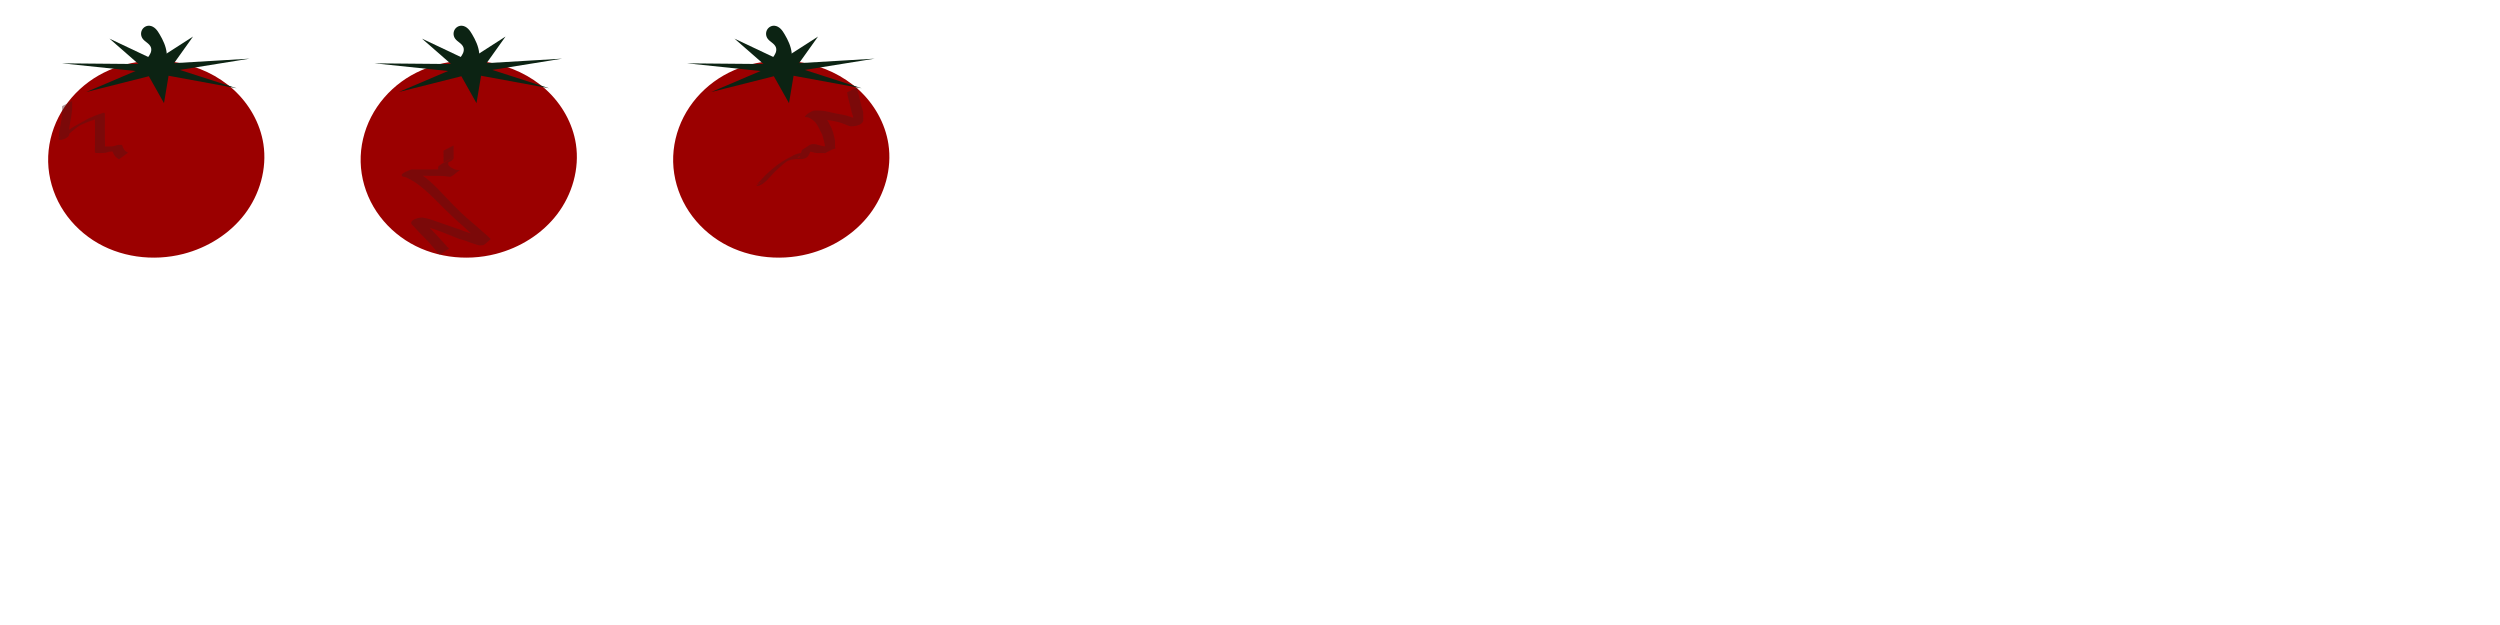
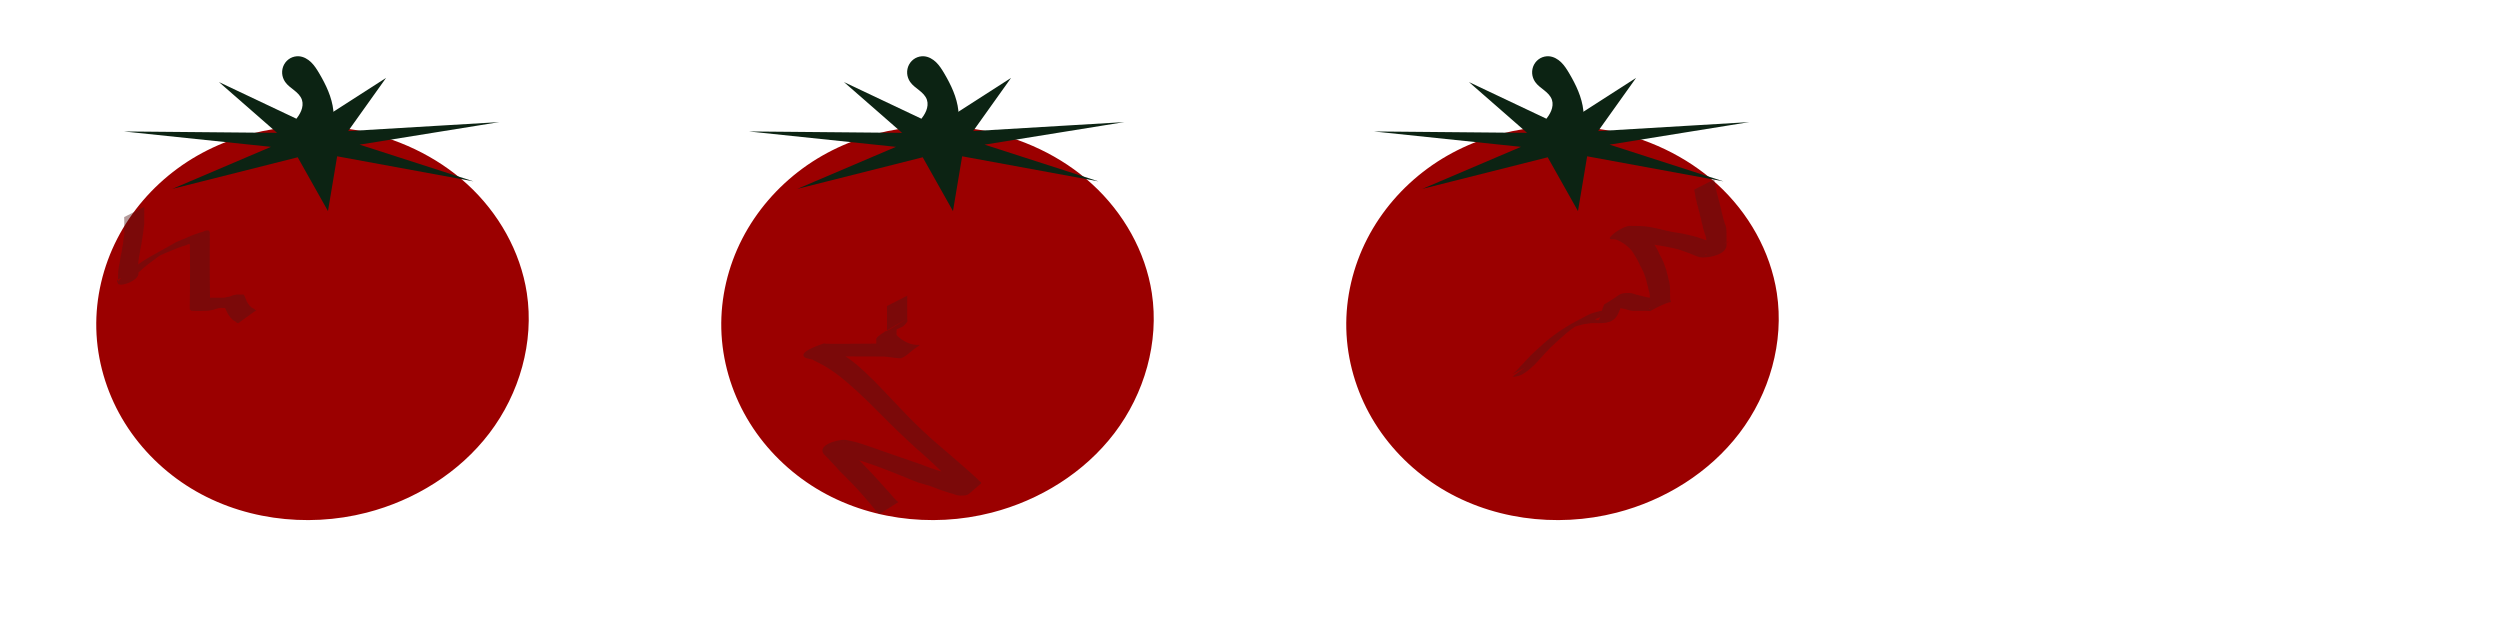
<svg xmlns="http://www.w3.org/2000/svg" xmlns:xlink="http://www.w3.org/1999/xlink" width="512px" height="128px" viewBox="0 0 512 128" version="1.1" id="SVGRoot">
  <defs id="defs112">
    </defs>
  <g id="layer1">
-     <path style="fill:#9b0000;fill-opacity:1;fill-rule:evenodd;stroke:none;stroke-width:1px;stroke-linecap:butt;stroke-linejoin:miter;stroke-opacity:1" d="m 36.362,12.815 c 4.242,0.776 8.311,2.655 11.493,5.566 3.182,2.911 5.441,6.871 6.092,11.134 0.768,5.028 -0.751,10.303 -3.832,14.349 -3.082,4.046 -7.645,6.872 -12.571,8.139 -6.207,1.597 -13.099,0.696 -18.473,-2.796 -2.687,-1.746 -4.978,-4.111 -6.59,-6.88 -1.613,-2.77 -2.54,-5.942 -2.619,-9.146 -0.078,-3.188 0.684,-6.386 2.142,-9.222 1.458,-2.836 3.604,-5.308 6.174,-7.195 5.14,-3.775 11.911,-5.096 18.184,-3.949 z" id="path2604" />
-     <path style="fill:#0c2313;fill-opacity:1;fill-rule:evenodd;stroke:none;stroke-width:1px;stroke-linecap:butt;stroke-linejoin:miter;stroke-opacity:1" d="M 32.684,7.013 C 32.446,6.61 32.194,6.21 31.858,5.884 31.522,5.559 31.092,5.31 30.625,5.273 c -0.31,-0.025 -0.627,0.045 -0.898,0.197 -0.272,0.152 -0.497,0.384 -0.643,0.659 -0.146,0.275 -0.212,0.591 -0.191,0.901 0.021,0.31 0.129,0.614 0.307,0.869 0.243,0.349 0.601,0.596 0.933,0.862 0.166,0.133 0.328,0.272 0.467,0.433 0.139,0.161 0.256,0.344 0.321,0.546 0.116,0.358 0.064,0.755 -0.076,1.105 -0.14,0.35 -0.361,0.66 -0.589,0.96 -0.228,0.3 -0.466,0.594 -0.646,0.925 -0.18,0.331 -0.301,0.705 -0.273,1.08 0.028,0.375 0.207,0.732 0.476,0.994 0.27,0.262 0.626,0.428 0.997,0.487 0.371,0.059 0.755,0.013 1.109,-0.113 0.354,-0.126 0.677,-0.33 0.957,-0.581 0.512,-0.458 0.879,-1.068 1.083,-1.723 0.205,-0.656 0.251,-1.355 0.178,-2.038 C 33.992,9.469 33.383,8.196 32.684,7.013 Z" id="path3151" />
-     <path style="opacity:1;vector-effect:none;fill:#0c2313;fill-opacity:1;stroke:none;stroke-width:1.316px;stroke-linecap:butt;stroke-linejoin:miter;stroke-miterlimit:4;stroke-dasharray:none;stroke-dashoffset:0;stroke-opacity:1;paint-order:normal" id="path101" d="M 36.456,30.562 25.461,24.916 24.722,37.254 22.281,25.137 12.173,32.251 20.125,22.788 8.261,19.322 20.617,19.638 15.93,8.201 23.386,18.059 29.406,7.264 26.348,19.24 38.541,17.215 27.271,22.291 Z" transform="matrix(1.26998,0,0,0.4548099,2.188677,4.181171)" />
-     <use x="0" y="0" xlink:href="#path2604" id="use908" width="100%" height="100%" transform="translate(64)" />
-     <use x="0" y="0" xlink:href="#path3151" id="use910" width="100%" height="100%" transform="translate(64)" />
-     <use x="0" y="0" xlink:href="#path101" id="use912" width="100%" height="100%" transform="translate(64)" />
-     <use x="0" y="0" xlink:href="#use908" id="use914" width="100%" height="100%" transform="translate(64)" />
-     <use x="0" y="0" xlink:href="#use910" id="use916" width="100%" height="100%" transform="translate(64)" />
-     <use x="0" y="0" xlink:href="#use912" id="use918" width="100%" height="100%" transform="translate(64)" />
-     <path style="opacity:0.43;vector-effect:none;fill:#501616;fill-opacity:1;stroke:none;stroke-width:1px;stroke-linecap:butt;stroke-linejoin:miter;stroke-miterlimit:4;stroke-dasharray:none;stroke-dashoffset:0;stroke-opacity:1;paint-order:normal" id="path922" d="m 14.782,20.684 c -0.018,0.294 -0.01,0.589 -0.009,0.883 -1.87e-4,0.299 -8.67e-4,0.598 -0.001,0.898 -0.027,0.331 -0.096,0.657 -0.128,0.988 -0.056,0.35 -0.106,0.702 -0.167,1.051 -0.083,0.311 -0.117,0.63 -0.167,0.947 -0.058,0.268 -0.112,0.537 -0.137,0.811 -0.018,0.186 -0.019,0.374 -0.017,0.561 3.38e-4,0.128 1.64e-4,0.255 0.004,0.383 0.005,0.062 0.002,0.125 0.003,0.187 0.297,0.908 -2.642,1.825 -2.01,0.845 0.27,-0.319 0.603,-0.58 0.925,-0.845 0.303,-0.249 0.633,-0.46 0.937,-0.707 0.898,-0.695 1.953,-1.21 2.923,-1.768 0.064,-0.034 0.128,-0.066 0.191,-0.101 0.425,-0.255 -0.05,0.025 0.375,-0.211 0.06,-0.033 0.238,-0.139 0.178,-0.105 -0.592,0.34 -2.369,1.359 -1.776,1.02 0.713,-0.408 1.425,-0.818 2.138,-1.227 0.361,-0.142 0.713,-0.304 1.073,-0.448 0.263,-0.136 0.543,-0.235 0.821,-0.336 0.229,-0.063 0.435,-0.179 0.671,-0.22 0.158,-0.036 0.286,-0.129 0.445,-0.169 0.087,-0.036 0.17,-0.021 0.26,-0.019 0.208,0.016 0.169,0.41 0.169,0.551 -0.002,0.441 -0.002,0.883 -0.005,1.324 -0.004,0.51 -0.003,1.02 -0.004,1.53 0.002,0.478 7.98e-4,0.956 0.005,1.433 0.006,0.322 0.01,0.644 0.011,0.967 0.002,0.209 0.008,0.419 0.007,0.628 0.002,0.143 0.002,0.287 0.004,0.43 0.027,0.242 -0.056,0.097 -0.004,0.023 0.241,0.004 0.481,0.002 0.722,0.002 0.253,-0.002 0.505,-0.002 0.758,-0.002 0.232,-0.084 0.491,-0.076 0.716,-0.176 0.162,-0.088 0.342,-0.115 0.522,-0.143 0.12,-0.006 0.239,-0.004 0.359,-0.004 0.062,-0.001 0.124,0.001 0.186,6.91e-4 0.052,-0.002 0.103,1.78e-4 0.155,-1.65e-4 0.112,0.027 0.187,0.291 0.224,0.396 0.079,0.195 0.154,0.395 0.284,0.562 0.09,0.144 0.207,0.269 0.339,0.374 0.134,0.093 0.176,0.057 0.302,0.184 0.053,0.078 0.064,0.059 0.146,0.062 0.03,7.47e-4 0.052,-0.012 0.081,-0.013 0,0 -1.891,1.368 -1.891,1.368 v 0 c -0.041,-0.004 -0.079,-0.014 -0.115,-0.032 -0.081,-0.036 -0.147,-0.087 -0.201,-0.158 -0.092,-0.065 -0.221,-0.088 -0.294,-0.188 -0.133,-0.128 -0.262,-0.259 -0.356,-0.419 -0.137,-0.192 -0.226,-0.405 -0.322,-0.619 -0.027,-0.076 -0.066,-0.133 -0.1,-0.205 -0.01,-0.022 0.038,0.036 0.039,0.06 2.86e-4,0.009 -0.017,-3.01e-4 -0.025,-4.52e-4 -0.052,-3.97e-4 -0.104,0.002 -0.155,-8.88e-4 -0.06,-9.8e-4 -0.121,-1.45e-4 -0.181,-0.002 -0.111,7.11e-4 -0.223,0.007 -0.331,0.033 -0.17,0.036 -0.328,0.106 -0.494,0.155 -0.249,0.046 -0.497,0.112 -0.752,0.118 -0.253,0.002 -0.505,0.003 -0.758,0.002 -0.253,9.81e-4 -0.506,0.006 -0.758,-0.017 -0.144,-0.078 -0.189,-0.154 -0.168,-0.307 0.002,-0.145 0.002,-0.289 0.004,-0.434 -4.6e-4,-0.212 0.005,-0.424 0.007,-0.636 7.4e-5,-0.326 0.005,-0.652 0.011,-0.977 0.004,-0.48 0.002,-0.959 0.005,-1.439 -6.35e-4,-0.509 0.001,-1.019 -0.001,-1.528 -0.002,-0.436 0.002,-0.872 -0.013,-1.308 -0.002,-0.027 -0.067,-0.458 0.037,-0.222 0.006,0.014 -0.06,-0.016 -0.047,0.003 -0.075,0.008 -0.141,0.043 -0.214,0.065 -0.146,0.061 -0.286,0.133 -0.447,0.151 -0.217,0.075 -0.428,0.164 -0.647,0.233 -0.274,0.104 -0.544,0.217 -0.811,0.337 -0.352,0.143 -0.703,0.291 -1.045,0.457 4.059,-2.363 0.182,-0.069 -1.107,0.624 3.386,-1.974 1.696,-1.039 0.981,-0.512 -0.317,0.239 -0.629,0.481 -0.951,0.713 -0.323,0.238 -0.625,0.509 -0.917,0.783 -0.213,0.212 0.034,-0.001 -0.137,0.079 -0.703,0.328 -2.617,0.556 -2.055,1.091 0.011,0.011 -0.013,-0.066 0.002,-0.047 8.44e-4,-0.063 -0.003,-0.126 0.002,-0.189 0.003,-0.129 0.002,-0.258 0.002,-0.387 0.004,-0.195 0.007,-0.391 0.018,-0.586 0.029,-0.282 0.069,-0.561 0.139,-0.837 0.073,-0.313 0.069,-0.642 0.168,-0.951 0.084,-0.337 0.098,-0.69 0.184,-1.028 0.022,-0.326 0.06,-0.648 0.128,-0.968 -3.41e-4,-0.299 -10e-4,-0.598 -0.001,-0.896 4.44e-4,-0.291 0.009,-0.583 -0.009,-0.873 0,0 2.068,-1.054 2.068,-1.054 z" />
-     <path style="opacity:0.43;vector-effect:none;fill:#501616;fill-opacity:1;stroke:none;stroke-width:1px;stroke-linecap:butt;stroke-linejoin:miter;stroke-miterlimit:4;stroke-dasharray:none;stroke-dashoffset:0;stroke-opacity:1;paint-order:normal" id="path924" d="m 90.031,52.164 c -0.287,-0.282 -0.534,-0.598 -0.789,-0.908 -0.453,-0.534 -0.905,-1.067 -1.373,-1.587 -0.479,-0.525 -0.979,-1.031 -1.483,-1.532 -0.397,-0.349 -0.711,-0.777 -1.086,-1.147 -0.218,-0.228 -0.428,-0.462 -0.647,-0.689 -0.097,-0.1 -0.193,-0.2 -0.297,-0.294 -0.676,-0.882 1.245,-1.484 2.169,-1.462 1.299,0.196 2.527,0.704 3.765,1.127 1.336,0.452 2.663,0.935 4.001,1.382 0.549,0.213 1.097,0.423 1.658,0.602 0.397,0.102 0.791,0.212 1.184,0.33 0.361,0.137 0.714,0.296 1.077,0.425 0.327,0.073 0.637,0.203 0.963,0.28 0.199,0.009 0.365,0.119 0.555,0.166 0.119,0.033 0.241,0.035 0.363,0.034 0.073,0.003 0.147,-0.008 0.22,-0.006 0.011,1.7e-5 0.044,-0.006 0.034,5e-5 -2.531,1.478 -1.464,1.629 -2.393,0.514 -0.55,-0.66 -0.941,-1.016 -1.57,-1.644 -0.369,-0.348 -0.733,-0.701 -1.107,-1.044 -2.785,-2.552 0.337,0.378 -2.442,-2.208 -1.074,-1 -2.112,-2.033 -3.146,-3.074 -1.27,-1.274 -2.571,-2.529 -4.005,-3.619 -0.73,-0.547 -1.517,-1.008 -2.342,-1.394 -0.244,-0.174 -0.651,-0.155 -0.899,-0.282 -0.881,-0.592 1.814,-1.408 1.881,-1.445 0.066,-0.037 0.151,0.011 0.226,0.014 0.125,0.004 0.25,0.005 0.375,0.008 1.036,0.012 2.072,0.003 3.108,-0.006 0.694,-0.008 1.388,-0.012 2.082,-0.013 0.605,-8.61e-4 1.21,0.002 1.815,-9.51e-4 0.465,-0.01 0.925,0.067 1.387,0.113 0.191,0.019 0.383,0.027 0.576,0.026 0.093,-0.001 0.186,-0.002 0.279,-0.006 -1.679,1.215 -1.598,1.715 -3.013,1.088 -0.359,-0.155 -0.717,-0.349 -1.011,-0.61 -0.148,-0.103 -0.271,-0.206 -0.36,-0.364 -0.047,-0.08 -0.056,-0.17 -0.055,-0.261 -2.7e-5,-0.092 0.004,-0.185 0.002,-0.277 0.005,-0.085 -0.025,-0.174 0.022,-0.248 0.082,-0.179 0.27,-0.275 0.419,-0.391 0.123,-0.086 0.253,-0.158 0.373,-0.248 0.665,-0.512 -0.914,0.701 2.065,-1.198 0.634,-0.404 -1.303,0.749 -1.954,1.124 -0.033,0.019 0.065,-0.041 0.094,-0.067 0.039,-0.058 0.065,0.012 0.074,-0.062 0.003,-0.056 0.003,-0.112 0.005,-0.168 0.004,-0.158 0.005,-0.316 0.003,-0.475 -0.003,-0.124 -0.002,-0.247 -0.003,-0.371 -1.37e-4,-0.143 0.003,-0.287 0.005,-0.43 -0.001,-0.172 0.001,-0.344 -0.004,-0.516 -1.6e-5,-0.109 -0.002,-0.217 -0.003,-0.326 -0.004,-0.059 -0.003,-0.119 -0.002,-0.178 0,0 2.079,-1.059 2.079,-1.059 v 0 c 7.11e-4,0.06 0.002,0.12 -0.002,0.18 -6.33e-4,0.11 -0.003,0.219 -0.003,0.329 -0.005,0.173 -0.003,0.347 -0.004,0.52 0.003,0.141 0.005,0.283 0.005,0.424 -0.001,0.125 -2.65e-4,0.249 -0.003,0.374 -0.002,0.157 -8.86e-4,0.313 0.004,0.47 0.003,0.058 0.006,0.117 0.006,0.175 0.001,0.073 0.042,0.141 -0.011,0.201 -0.488,0.728 -0.669,0.476 -2.114,1.301 -0.643,0.367 2.582,-1.651 1.922,-1.113 -0.121,0.099 -0.239,0.202 -0.382,0.269 -0.153,0.089 -0.283,0.214 -0.445,0.287 -0.056,0.111 -0.072,-0.069 -0.069,0.139 -0.004,0.093 -0.002,0.185 -0.005,0.278 4.92e-4,0.056 -0.013,0.111 0.002,0.164 0.056,0.133 0.194,0.202 0.292,0.301 0.278,0.242 0.598,0.431 0.941,0.566 1.352,0.517 1.88,-0.46 -0.762,1.546 -0.091,-0.003 -0.183,-0.003 -0.274,-0.008 -0.189,-0.011 -0.376,-0.032 -0.563,-0.06 -0.444,-0.061 -0.89,-0.132 -1.34,-0.114 -0.604,-0.003 -1.208,-1.52e-4 -1.812,-0.002 -0.681,-0.001 -1.362,-0.007 -2.043,-0.015 -1.041,-0.008 -2.082,-0.018 -3.122,0.022 -0.136,0.009 -0.273,0.013 -0.409,0.026 -0.081,0.008 -0.308,0.088 -0.242,0.04 0.601,-0.441 1.257,-0.803 1.867,-1.231 0.025,-0.017 -0.095,-0.071 0.025,-0.015 0.3,0.069 0.577,0.203 0.852,0.338 0.798,0.435 1.567,0.922 2.281,1.486 1.382,1.141 2.611,2.451 3.837,3.755 0.998,1.06 1.999,2.115 3.06,3.114 1.144,1.077 1.281,1.162 2.472,2.188 0.39,0.336 0.778,0.674 1.166,1.01 0.573,0.499 1.197,1.033 1.76,1.551 0.16,0.147 0.322,0.292 0.469,0.452 0.076,0.083 0.284,0.202 0.198,0.274 -1.478,1.245 -1.225,1.236 -2.039,1.248 -0.074,0.004 -0.147,-0.006 -0.221,-0.009 -0.133,-0.013 -0.264,-0.041 -0.39,-0.087 -0.178,-0.066 -0.354,-0.128 -0.54,-0.167 -0.318,-0.1 -0.632,-0.215 -0.953,-0.309 -0.36,-0.135 -0.715,-0.283 -1.078,-0.41 -0.39,-0.122 -0.785,-0.224 -1.176,-0.343 -0.543,-0.194 -1.076,-0.411 -1.603,-0.645 -1.286,-0.509 -2.567,-1.031 -3.885,-1.454 -1.258,-0.412 -2.546,-0.924 -3.886,-0.935 -0.976,0.166 0.113,0.007 1.673,-1.092 0.045,-0.032 -0.072,-0.084 -0.106,-0.127 -0.029,-0.037 0.123,0.14 0.087,0.111 0.093,0.106 0.192,0.206 0.284,0.313 0.203,0.235 0.4,0.474 0.61,0.702 0.358,0.383 0.683,0.796 1.064,1.158 0.495,0.513 0.988,1.026 1.468,1.553 0.472,0.523 0.935,1.055 1.416,1.571 0.25,0.294 0.492,0.603 0.8,0.839 0,0 -1.957,1.237 -1.957,1.237 z" />
-     <path style="opacity:0.43;vector-effect:none;fill:#501616;fill-opacity:1;stroke:none;stroke-width:1px;stroke-linecap:butt;stroke-linejoin:miter;stroke-miterlimit:4;stroke-dasharray:none;stroke-dashoffset:0;stroke-opacity:1;paint-order:normal" id="path926" d="m 175.547,17.872 c 0.018,0.263 0.08,0.521 0.115,0.783 0.05,0.224 0.12,0.443 0.158,0.67 0.065,0.192 0.125,0.384 0.157,0.585 0.062,0.204 0.124,0.408 0.156,0.619 0.066,0.214 0.122,0.43 0.156,0.652 0.054,0.214 0.12,0.424 0.157,0.643 0.053,0.171 0.12,0.336 0.157,0.512 0.06,0.154 0.121,0.306 0.156,0.469 0.031,0.197 0.034,0.397 0.036,0.597 0.002,0.172 0.004,0.343 0.002,0.515 5.3e-4,0.126 0.005,0.253 0.003,0.379 -0.003,0.073 0.007,0.146 0.004,0.219 0.057,0.958 -1.414,1.333 -2.308,1.356 -0.324,0.031 -0.622,-0.061 -0.914,-0.191 -0.418,-0.186 -0.852,-0.332 -1.281,-0.489 -0.495,-0.192 -1.014,-0.282 -1.529,-0.397 -0.445,-0.095 -0.897,-0.14 -1.345,-0.223 -0.41,-0.072 -0.815,-0.174 -1.217,-0.283 -0.361,-0.07 -0.719,-0.151 -1.081,-0.216 -0.329,-0.055 -0.663,-0.069 -0.996,-0.073 -0.224,-0.002 -0.447,-0.001 -0.671,0.005 -0.123,0.002 -0.246,0.002 -0.369,0.004 -0.948,0.076 1.083,-1.394 1.9,-1.367 0.335,0.009 0.621,0.224 0.903,0.381 0.362,0.214 0.689,0.481 0.98,0.783 0.263,0.272 0.441,0.607 0.638,0.925 0.183,0.254 0.296,0.547 0.428,0.828 0.151,0.256 0.282,0.522 0.4,0.795 0.083,0.256 0.192,0.504 0.272,0.761 0.037,0.218 0.11,0.426 0.167,0.639 0.028,0.214 0.1,0.416 0.155,0.624 0.051,0.212 0.067,0.43 0.074,0.647 0.005,0.194 0.004,0.388 0.006,0.582 -10e-4,0.115 0.006,0.23 0.004,0.344 0.008,1.015 0.735,-0.157 -2.025,1.411 -0.262,-0.023 -0.525,-0.018 -0.788,-0.019 -0.309,-0.003 -0.618,0.001 -0.926,0.001 -0.301,-0.003 -0.594,-0.1 -0.88,-0.187 -0.27,-0.066 -0.538,-0.097 -0.8,-0.188 -0.133,-0.052 -0.27,-0.09 -0.414,-0.091 -0.11,-3.85e-4 -0.22,5.74e-4 -0.331,0.002 -0.907,-0.017 -1.418,0.633 1.575,-1.036 -0.205,0.1 -0.269,0.367 -0.337,0.569 -0.039,0.214 -0.098,0.42 -0.16,0.628 -0.025,0.124 -0.066,0.238 -0.131,0.346 -0.438,1.275 -1.509,1.224 -2.421,1.211 -0.288,-0.02 -0.565,-7.2e-4 -0.847,0.054 -0.372,0.033 -0.727,0.144 -1.084,0.244 -0.459,0.166 -0.877,0.423 -1.305,0.654 3.237,-1.943 1.446,-0.842 0.765,-0.332 -0.252,0.189 -0.327,0.254 -0.572,0.454 -0.533,0.462 -1.059,0.934 -1.57,1.42 -0.378,0.38 -0.736,0.78 -1.092,1.181 -0.166,0.189 -0.337,0.375 -0.513,0.555 -0.626,0.581 -1.377,1.297 -2.244,1.255 -0.041,-0.003 -0.022,-10e-4 -0.058,-0.005 0,0 1.886,-1.38 1.886,-1.38 v 0 c 0.026,-0.006 0.012,-0.003 0.041,-0.011 0.872,-0.336 -2.705,1.603 -1.772,1.014 0.207,-0.156 0.379,-0.358 0.555,-0.548 0.388,-0.389 0.738,-0.815 1.125,-1.205 0.505,-0.501 1.047,-0.961 1.573,-1.44 1.113,-0.943 2.317,-1.712 3.632,-2.371 0.438,-0.239 0.871,-0.497 1.356,-0.63 0.366,-0.103 0.735,-0.185 1.113,-0.234 0.291,-0.04 0.584,-0.027 0.877,-0.036 0.087,-0.005 0.193,-1.52e-4 0.275,-0.037 0.016,-0.007 0.059,-0.04 0.043,-0.031 -1.982,1.135 -2.692,0.963 -1.903,1.14 0.08,-0.085 0.159,-0.156 0.178,-0.277 0.064,-0.209 0.157,-0.408 0.172,-0.629 0.061,-0.249 0.16,-0.487 0.257,-0.724 1.658,-0.929 1.413,-1.177 2.467,-1.165 0.116,9.39e-4 0.233,-0.001 0.348,0.021 0.147,0.032 0.286,0.084 0.426,0.137 0.257,0.079 0.529,0.103 0.785,0.19 0.276,0.079 0.559,0.142 0.847,0.129 0.306,9.71e-4 0.612,0.006 0.918,0.005 0.258,-0.001 0.533,0.022 0.782,-0.052 -0.653,0.38 -1.322,0.735 -1.96,1.14 -0.026,0.016 0.034,0.051 0.058,0.07 0.001,9.74e-4 -0.002,-0.151 0.003,-0.146 -0.003,-0.116 0.006,-0.233 0.005,-0.349 0.004,-0.193 0.004,-0.385 0.002,-0.578 -0.004,-0.201 -0.008,-0.404 -0.05,-0.602 -0.051,-0.209 -0.136,-0.408 -0.155,-0.624 -0.051,-0.212 -0.136,-0.415 -0.161,-0.633 -0.069,-0.252 -0.177,-0.491 -0.249,-0.742 -0.116,-0.271 -0.252,-0.53 -0.393,-0.788 -0.134,-0.273 -0.243,-0.56 -0.419,-0.811 -0.175,-0.311 -0.351,-0.626 -0.599,-0.886 -0.278,-0.286 -0.597,-0.53 -0.946,-0.725 -0.274,-0.152 -0.543,-0.301 -0.868,-0.264 -0.909,0.028 1.078,-1.439 1.862,-1.367 0.121,0.002 0.241,3.84e-4 0.362,0.001 0.22,0.005 0.44,0.004 0.66,0.014 0.337,0.019 0.674,0.041 1.005,0.11 0.364,0.073 0.73,0.134 1.088,0.233 0.396,0.109 0.798,0.197 1.202,0.269 0.445,0.08 0.896,0.129 1.336,0.238 0.524,0.111 1.044,0.233 1.548,0.419 0.437,0.153 0.872,0.308 1.301,0.482 0.286,0.094 0.57,0.141 0.871,0.091 0.803,-0.133 1.54,-0.928 -1.736,1.059 -0.02,0.012 0.043,0.018 0.065,0.029 0.015,0.007 0.028,0.028 0.045,0.025 0.011,-0.002 -2e-4,-0.023 -3.1e-4,-0.034 -0.004,-0.074 0.007,-0.149 0.004,-0.223 -0.002,-0.127 0.003,-0.255 0.004,-0.383 -0.001,-0.172 0.002,-0.343 0.003,-0.515 -0.001,-0.186 3.9e-4,-0.372 -0.021,-0.557 -0.026,-0.165 -0.087,-0.318 -0.156,-0.47 -0.028,-0.181 -0.093,-0.35 -0.155,-0.522 -0.029,-0.221 -0.086,-0.434 -0.156,-0.646 -0.027,-0.223 -0.076,-0.44 -0.156,-0.651 -0.027,-0.212 -0.081,-0.417 -0.156,-0.618 -0.026,-0.202 -0.082,-0.395 -0.157,-0.584 -0.03,-0.232 -0.091,-0.456 -0.156,-0.68 -0.027,-0.27 -0.069,-0.538 -0.141,-0.8 0,0 2.068,-1.054 2.068,-1.054 z" />
+     <path style="fill:#9b0000;fill-opacity:1;fill-rule:evenodd;stroke:none;stroke-width:1px;stroke-linecap:butt;stroke-linejoin:miter;stroke-opacity:1" d="m 72.724,26.613 c 8.485,1.552 16.622,5.31 22.986,11.132 6.364,5.822 10.882,13.741 12.184,22.268 1.536,10.055 -1.501,20.605 -7.664,28.697 -6.163,8.092 -15.29,13.744 -25.141,16.279 -12.415,3.195 -26.198,1.392 -36.947,-5.593 C 32.768,95.905 28.187,91.176 24.962,85.637 21.736,80.098 19.881,73.753 19.723,67.345 c -0.157,-6.376 1.368,-12.772 4.284,-18.444 2.916,-5.672 7.208,-10.616 12.349,-14.391 10.281,-7.55 23.822,-10.193 36.369,-7.897 z" id="path2604" />
+     <path style="fill:#0c2313;fill-opacity:1;fill-rule:evenodd;stroke:none;stroke-width:1px;stroke-linecap:butt;stroke-linejoin:miter;stroke-opacity:1" d="m 65.368,15.009 c -0.476,-0.806 -0.981,-1.606 -1.653,-2.258 -0.672,-0.651 -1.532,-1.148 -2.465,-1.223 -0.62,-0.05 -1.254,0.091 -1.797,0.394 -0.543,0.304 -0.994,0.768 -1.286,1.318 -0.292,0.55 -0.424,1.182 -0.381,1.803 0.042,0.621 0.259,1.228 0.614,1.739 0.485,0.698 1.202,1.193 1.866,1.724 0.332,0.265 0.656,0.544 0.934,0.865 0.278,0.321 0.511,0.687 0.642,1.092 0.232,0.717 0.127,1.51 -0.152,2.209 -0.279,0.7 -0.722,1.321 -1.178,1.92 -0.456,0.599 -0.932,1.189 -1.293,1.85 -0.36,0.661 -0.602,1.409 -0.546,2.161 0.056,0.749 0.414,1.465 0.953,1.988 0.539,0.523 1.251,0.856 1.993,0.974 0.742,0.118 1.511,0.025 2.218,-0.227 0.708,-0.252 1.355,-0.661 1.915,-1.161 1.024,-0.915 1.757,-2.136 2.166,-3.447 0.409,-1.311 0.502,-2.711 0.356,-4.077 -0.292,-2.732 -1.51,-5.278 -2.907,-7.644 z" id="path3151" />
+     <path style="opacity:1;vector-effect:none;fill:#0c2313;fill-opacity:1;stroke:none;stroke-width:0.658px;stroke-linecap:butt;stroke-linejoin:miter;stroke-miterlimit:4;stroke-dasharray:none;stroke-dashoffset:0;stroke-opacity:1;paint-order:normal" id="path101" d="M 36.456,30.562 25.461,24.916 24.722,37.254 22.281,25.137 12.173,32.251 20.125,22.788 8.261,19.322 20.617,19.638 15.93,8.201 23.386,18.059 29.406,7.264 26.348,19.24 38.541,17.215 27.271,22.291 Z" transform="matrix(2.53996,0,0,0.9096199,4.376952,9.345147)" />
+     <use x="0" y="0" xlink:href="#path2604" id="use908" width="100%" height="100%" transform="translate(128)" style="stroke-width:0.5" />
+     <use x="0" y="0" xlink:href="#path3151" id="use910" width="100%" height="100%" transform="translate(128)" style="stroke-width:0.5" />
+     <use x="0" y="0" xlink:href="#path101" id="use912" width="100%" height="100%" transform="translate(128)" style="stroke-width:0.5" />
+     <use x="0" y="0" xlink:href="#use908" id="use914" width="100%" height="100%" transform="translate(128)" style="stroke-width:0.5" />
+     <use x="0" y="0" xlink:href="#use910" id="use916" width="100%" height="100%" transform="translate(128)" style="stroke-width:0.5" />
+     <use x="0" y="0" xlink:href="#use912" id="use918" width="100%" height="100%" transform="translate(128)" style="stroke-width:0.5" />
+     <path style="opacity:0.43;vector-effect:none;fill:#501616;fill-opacity:1;stroke:none;stroke-width:1px;stroke-linecap:butt;stroke-linejoin:miter;stroke-miterlimit:4;stroke-dasharray:none;stroke-dashoffset:0;stroke-opacity:1;paint-order:normal" id="path922" d="m 29.564,42.351 c -0.036,0.588 -0.02,1.178 -0.019,1.766 -3.74e-4,0.598 -0.002,1.197 -0.002,1.795 -0.054,0.663 -0.192,1.314 -0.255,1.977 -0.113,0.7 -0.212,1.404 -0.334,2.103 -0.167,0.621 -0.235,1.26 -0.334,1.893 -0.115,0.536 -0.225,1.075 -0.273,1.622 -0.037,0.373 -0.038,0.748 -0.033,1.123 6.76e-4,0.255 3.28e-4,0.51 0.008,0.766 0.011,0.125 0.004,0.25 0.006,0.375 0.595,1.815 -5.284,3.65 -4.02,1.691 0.541,-0.638 1.207,-1.159 1.849,-1.69 0.605,-0.497 1.266,-0.92 1.874,-1.414 1.795,-1.391 3.906,-2.42 5.846,-3.536 0.128,-0.067 0.257,-0.132 0.382,-0.202 0.851,-0.51 -0.099,0.05 0.751,-0.422 0.12,-0.067 0.476,-0.278 0.356,-0.209 -1.185,0.679 -4.738,2.719 -3.552,2.041 1.427,-0.816 2.851,-1.637 4.276,-2.455 0.722,-0.284 1.426,-0.607 2.146,-0.895 0.525,-0.273 1.086,-0.471 1.643,-0.673 0.458,-0.125 0.869,-0.358 1.342,-0.44 0.316,-0.073 0.572,-0.258 0.89,-0.339 0.174,-0.071 0.34,-0.042 0.519,-0.039 0.416,0.033 0.338,0.821 0.338,1.102 -0.003,0.883 -0.004,1.766 -0.01,2.649 -0.007,1.02 -0.005,2.04 -0.007,3.06 0.005,0.956 0.002,1.911 0.01,2.867 0.011,0.644 0.021,1.289 0.021,1.933 0.004,0.419 0.015,0.838 0.015,1.256 0.004,0.287 0.004,0.574 0.008,0.861 0.055,0.484 -0.111,0.195 -0.008,0.047 0.481,0.009 0.963,0.004 1.444,0.003 0.505,-0.005 1.01,-0.005 1.515,-0.003 0.464,-0.168 0.983,-0.153 1.431,-0.352 0.323,-0.177 0.685,-0.231 1.044,-0.285 0.239,-0.013 0.479,-0.007 0.718,-0.008 0.124,-0.002 0.248,0.002 0.372,0.001 0.103,-0.004 0.206,3.56e-4 0.31,-3.3e-4 0.224,0.054 0.375,0.582 0.449,0.792 0.157,0.39 0.307,0.791 0.568,1.125 0.18,0.288 0.414,0.537 0.678,0.748 0.267,0.187 0.351,0.114 0.604,0.369 0.106,0.156 0.128,0.118 0.293,0.124 0.059,0.002 0.103,-0.023 0.162,-0.027 0,0 -3.781,2.735 -3.781,2.735 v 0 c -0.082,-0.007 -0.157,-0.028 -0.231,-0.064 -0.161,-0.073 -0.293,-0.174 -0.401,-0.315 -0.183,-0.13 -0.442,-0.175 -0.587,-0.376 -0.266,-0.256 -0.523,-0.517 -0.711,-0.839 -0.274,-0.383 -0.453,-0.81 -0.644,-1.239 -0.055,-0.151 -0.131,-0.267 -0.201,-0.41 -0.021,-0.043 0.076,0.073 0.078,0.121 5.72e-4,0.017 -0.034,-6.02e-4 -0.051,-9.04e-4 -0.104,-7.94e-4 -0.207,0.004 -0.311,-0.002 -0.121,-0.002 -0.241,-2.9e-4 -0.362,-0.003 -0.221,0.001 -0.445,0.014 -0.661,0.066 -0.34,0.072 -0.656,0.211 -0.987,0.31 -0.498,0.093 -0.995,0.223 -1.503,0.236 -0.505,0.003 -1.011,0.005 -1.516,0.005 -0.505,0.002 -1.013,0.011 -1.516,-0.034 -0.288,-0.155 -0.378,-0.308 -0.336,-0.615 0.004,-0.289 0.004,-0.579 0.008,-0.868 -9.2e-4,-0.424 0.01,-0.847 0.015,-1.271 1.48e-4,-0.652 0.01,-1.303 0.021,-1.955 0.008,-0.959 0.005,-1.918 0.01,-2.877 -0.001,-1.019 0.002,-2.037 -0.003,-3.056 -0.003,-0.872 0.003,-1.744 -0.026,-2.616 -0.003,-0.054 -0.135,-0.915 0.074,-0.444 0.013,0.028 -0.12,-0.033 -0.093,0.006 -0.151,0.016 -0.282,0.086 -0.427,0.13 -0.293,0.121 -0.571,0.265 -0.894,0.301 -0.434,0.15 -0.857,0.328 -1.295,0.465 -0.548,0.207 -1.088,0.435 -1.623,0.674 -0.704,0.286 -1.406,0.583 -2.09,0.914 8.118,-4.727 0.364,-0.139 -2.214,1.248 6.772,-3.948 3.391,-2.077 1.961,-1.024 -0.633,0.477 -1.258,0.962 -1.903,1.426 -0.645,0.476 -1.251,1.017 -1.834,1.565 -0.426,0.424 0.068,-0.003 -0.275,0.157 -1.406,0.655 -5.233,1.112 -4.11,2.182 0.023,0.022 -0.025,-0.131 0.003,-0.095 0.002,-0.126 -0.005,-0.252 0.005,-0.379 0.006,-0.258 0.003,-0.516 0.004,-0.775 0.007,-0.391 0.014,-0.782 0.036,-1.172 0.057,-0.564 0.138,-1.123 0.278,-1.673 0.146,-0.626 0.138,-1.283 0.336,-1.902 0.168,-0.674 0.196,-1.379 0.368,-2.055 0.044,-0.652 0.12,-1.296 0.256,-1.936 -6.82e-4,-0.598 -0.002,-1.195 -0.002,-1.793 8.88e-4,-0.582 0.018,-1.165 -0.019,-1.747 0,0 4.136,-2.107 4.136,-2.107 z" />
+     <path style="opacity:0.43;vector-effect:none;fill:#501616;fill-opacity:1;stroke:none;stroke-width:1px;stroke-linecap:butt;stroke-linejoin:miter;stroke-miterlimit:4;stroke-dasharray:none;stroke-dashoffset:0;stroke-opacity:1;paint-order:normal" id="path924" d="m 180.062,105.312 c -0.574,-0.564 -1.068,-1.196 -1.579,-1.816 -0.905,-1.067 -1.81,-2.134 -2.746,-3.175 -0.957,-1.051 -1.958,-2.063 -2.967,-3.063 -0.795,-0.697 -1.421,-1.554 -2.172,-2.294 -0.435,-0.455 -0.856,-0.924 -1.293,-1.378 -0.194,-0.201 -0.387,-0.401 -0.593,-0.588 -1.351,-1.764 2.49,-2.968 4.338,-2.925 2.599,0.392 5.055,1.407 7.529,2.254 2.673,0.905 5.325,1.87 8.002,2.764 1.097,0.427 2.193,0.846 3.315,1.204 0.794,0.204 1.582,0.424 2.367,0.659 0.722,0.275 1.427,0.592 2.155,0.851 0.654,0.146 1.274,0.405 1.926,0.56 0.398,0.018 0.73,0.238 1.11,0.332 0.237,0.066 0.482,0.07 0.726,0.068 0.147,0.006 0.293,-0.016 0.44,-0.011 0.023,3e-5 0.088,-0.011 0.069,1e-4 -5.063,2.955 -2.929,3.258 -4.786,1.027 -1.099,-1.32 -1.881,-2.032 -3.14,-3.287 -0.738,-0.696 -1.466,-1.402 -2.214,-2.088 -5.569,-5.103 0.674,0.756 -4.885,-4.416 -2.149,-1.999 -4.224,-4.067 -6.292,-6.149 -2.54,-2.549 -5.141,-5.058 -8.01,-7.238 -1.459,-1.093 -3.034,-2.015 -4.683,-2.788 -0.487,-0.349 -1.302,-0.311 -1.798,-0.565 -1.761,-1.184 3.629,-2.816 3.761,-2.89 0.132,-0.073 0.301,0.022 0.452,0.027 0.25,0.009 0.499,0.011 0.749,0.016 2.072,0.025 4.145,0.005 6.217,-0.012 1.388,-0.015 2.775,-0.025 4.163,-0.026 1.21,-0.002 2.42,0.004 3.63,-0.002 0.929,-0.021 1.851,0.134 2.774,0.226 0.383,0.039 0.767,0.053 1.151,0.051 0.186,-0.003 0.372,-0.003 0.558,-0.011 -3.357,2.431 -3.196,3.43 -6.025,2.177 -0.718,-0.31 -1.435,-0.698 -2.022,-1.221 -0.296,-0.206 -0.543,-0.411 -0.72,-0.727 -0.094,-0.16 -0.112,-0.34 -0.109,-0.522 -5e-5,-0.185 0.008,-0.37 0.003,-0.555 0.011,-0.17 -0.05,-0.348 0.043,-0.495 0.163,-0.358 0.54,-0.549 0.838,-0.782 0.246,-0.172 0.506,-0.317 0.746,-0.497 1.331,-1.024 -1.828,1.402 4.13,-2.397 1.267,-0.808 -2.606,1.498 -3.908,2.248 -0.066,0.038 0.13,-0.082 0.187,-0.134 0.078,-0.115 0.129,0.023 0.148,-0.124 0.005,-0.112 0.006,-0.224 0.01,-0.336 0.008,-0.316 0.01,-0.633 0.006,-0.949 -0.006,-0.247 -0.004,-0.494 -0.006,-0.741 -2.7e-4,-0.286 0.005,-0.573 0.011,-0.86 -0.002,-0.344 0.003,-0.688 -0.007,-1.032 -3e-5,-0.217 -0.004,-0.434 -0.006,-0.652 -0.007,-0.119 -0.005,-0.237 -0.004,-0.356 0,0 4.158,-2.119 4.158,-2.119 v 0 c 0.001,0.12 0.003,0.24 -0.004,0.36 -0.001,0.219 -0.006,0.438 -0.006,0.657 -0.01,0.347 -0.005,0.693 -0.007,1.04 0.006,0.283 0.011,0.566 0.011,0.849 -0.002,0.249 -5.3e-4,0.498 -0.006,0.747 -0.004,0.313 -0.002,0.626 0.009,0.939 0.006,0.117 0.012,0.234 0.012,0.351 0.002,0.145 0.084,0.281 -0.023,0.403 -0.976,1.457 -1.339,0.951 -4.227,2.602 -1.286,0.735 5.164,-3.303 3.845,-2.226 -0.243,0.197 -0.478,0.404 -0.763,0.538 -0.307,0.177 -0.567,0.427 -0.891,0.574 -0.113,0.223 -0.145,-0.137 -0.137,0.277 -0.007,0.185 -0.004,0.37 -0.01,0.555 9.9e-4,0.111 -0.026,0.222 0.005,0.328 0.113,0.266 0.388,0.404 0.585,0.602 0.556,0.484 1.197,0.862 1.882,1.131 2.705,1.033 3.761,-0.919 -1.523,3.092 -0.183,-0.006 -0.366,-0.005 -0.548,-0.015 -0.377,-0.023 -0.753,-0.065 -1.127,-0.12 -0.889,-0.121 -1.779,-0.263 -2.68,-0.227 -1.208,-0.007 -2.416,-3.04e-4 -3.624,-0.003 -1.362,-0.003 -2.724,-0.014 -4.085,-0.03 -2.082,-0.016 -4.164,-0.036 -6.245,0.045 -0.273,0.018 -0.546,0.025 -0.818,0.053 -0.162,0.017 -0.615,0.176 -0.483,0.08 1.203,-0.881 2.513,-1.607 3.735,-2.462 0.05,-0.035 -0.191,-0.141 0.049,-0.029 0.599,0.138 1.155,0.406 1.704,0.676 1.595,0.87 3.133,1.844 4.561,2.972 2.765,2.281 5.222,4.902 7.674,7.509 1.997,2.121 3.999,4.229 6.12,6.227 2.288,2.154 2.563,2.324 4.945,4.376 0.779,0.672 1.555,1.347 2.333,2.021 1.146,0.997 2.395,2.066 3.519,3.103 0.319,0.294 0.644,0.583 0.938,0.903 0.153,0.166 0.568,0.404 0.396,0.549 -2.957,2.491 -2.45,2.472 -4.077,2.495 -0.147,0.007 -0.294,-0.013 -0.441,-0.018 -0.267,-0.026 -0.528,-0.082 -0.781,-0.175 -0.356,-0.132 -0.708,-0.256 -1.08,-0.334 -0.637,-0.201 -1.265,-0.429 -1.905,-0.618 -0.72,-0.27 -1.431,-0.566 -2.156,-0.821 -0.779,-0.244 -1.57,-0.449 -2.352,-0.686 -1.086,-0.389 -2.151,-0.822 -3.206,-1.29 -2.571,-1.019 -5.135,-2.062 -7.77,-2.907 -2.517,-0.825 -5.091,-1.849 -7.772,-1.87 -1.952,0.332 0.225,0.015 3.346,-2.184 0.09,-0.064 -0.143,-0.168 -0.212,-0.253 -0.059,-0.073 0.247,0.28 0.173,0.222 0.186,0.211 0.384,0.412 0.567,0.625 0.406,0.469 0.8,0.948 1.221,1.404 0.716,0.766 1.366,1.593 2.129,2.316 0.99,1.025 1.977,2.052 2.936,3.106 0.945,1.046 1.871,2.11 2.832,3.142 0.501,0.588 0.983,1.205 1.601,1.678 0,0 -3.913,2.475 -3.913,2.475 z" />
+     <path style="opacity:0.43;vector-effect:none;fill:#501616;fill-opacity:1;stroke:none;stroke-width:1px;stroke-linecap:butt;stroke-linejoin:miter;stroke-miterlimit:4;stroke-dasharray:none;stroke-dashoffset:0;stroke-opacity:1;paint-order:normal" id="path926" d="m 351.093,36.727 c 0.035,0.526 0.161,1.043 0.229,1.566 0.1,0.449 0.239,0.886 0.316,1.341 0.129,0.385 0.25,0.769 0.313,1.17 0.124,0.409 0.247,0.815 0.312,1.238 0.133,0.428 0.243,0.86 0.312,1.303 0.108,0.429 0.24,0.849 0.313,1.287 0.107,0.342 0.241,0.672 0.314,1.024 0.121,0.309 0.243,0.613 0.313,0.938 0.063,0.395 0.068,0.795 0.071,1.193 0.004,0.343 0.008,0.686 0.004,1.03 10e-4,0.252 0.01,0.505 0.006,0.758 -0.006,0.146 0.014,0.292 0.008,0.438 0.113,1.917 -2.828,2.666 -4.617,2.712 -0.648,0.062 -1.244,-0.122 -1.828,-0.381 -0.837,-0.372 -1.703,-0.663 -2.562,-0.977 -0.99,-0.384 -2.028,-0.565 -3.058,-0.793 -0.891,-0.191 -1.795,-0.28 -2.69,-0.446 -0.821,-0.143 -1.63,-0.348 -2.434,-0.566 -0.721,-0.14 -1.438,-0.302 -2.161,-0.433 -0.658,-0.109 -1.325,-0.138 -1.991,-0.145 -0.447,-0.004 -0.894,-0.002 -1.341,0.009 -0.246,0.004 -0.493,0.003 -0.739,0.007 -1.895,0.152 2.166,-2.789 3.801,-2.734 0.67,0.017 1.242,0.448 1.806,0.763 0.724,0.427 1.378,0.961 1.96,1.566 0.526,0.543 0.881,1.213 1.275,1.85 0.365,0.508 0.592,1.094 0.856,1.656 0.303,0.512 0.563,1.043 0.8,1.589 0.166,0.513 0.384,1.008 0.545,1.522 0.074,0.436 0.22,0.852 0.335,1.278 0.056,0.428 0.199,0.833 0.31,1.247 0.102,0.424 0.134,0.859 0.149,1.294 0.01,0.388 0.008,0.776 0.012,1.164 -0.002,0.229 0.012,0.459 0.008,0.688 0.016,2.031 1.47,-0.314 -4.049,2.822 -0.523,-0.046 -1.051,-0.035 -1.576,-0.037 -0.618,-0.005 -1.235,0.003 -1.853,0.003 -0.602,-0.005 -1.188,-0.199 -1.759,-0.374 -0.539,-0.131 -1.075,-0.194 -1.599,-0.375 -0.266,-0.104 -0.541,-0.18 -0.828,-0.182 -0.22,-7.7e-4 -0.441,0.001 -0.661,0.004 -1.813,-0.034 -2.836,1.266 3.15,-2.072 -0.41,0.2 -0.538,0.733 -0.673,1.138 -0.077,0.427 -0.197,0.84 -0.321,1.255 -0.051,0.248 -0.131,0.476 -0.262,0.693 -0.876,2.549 -3.019,2.448 -4.842,2.423 -0.577,-0.04 -1.129,-0.001 -1.694,0.107 -0.744,0.066 -1.453,0.288 -2.169,0.489 -0.918,0.331 -1.754,0.847 -2.61,1.309 6.473,-3.886 2.893,-1.684 1.53,-0.663 -0.504,0.377 -0.654,0.508 -1.143,0.908 -1.066,0.925 -2.117,1.868 -3.14,2.84 -0.756,0.761 -1.472,1.561 -2.184,2.362 -0.333,0.379 -0.673,0.75 -1.026,1.109 -1.253,1.162 -2.754,2.593 -4.487,2.51 -0.082,-0.005 -0.044,-0.002 -0.116,-0.01 0,0 3.772,-2.76 3.772,-2.76 v 0 c 0.051,-0.012 0.024,-0.005 0.083,-0.021 1.745,-0.672 -5.41,3.206 -3.544,2.027 0.414,-0.312 0.758,-0.717 1.11,-1.097 0.776,-0.778 1.476,-1.63 2.25,-2.411 1.01,-1.001 2.095,-1.921 3.145,-2.88 2.226,-1.885 4.634,-3.425 7.263,-4.743 0.875,-0.477 1.743,-0.993 2.711,-1.259 0.732,-0.205 1.47,-0.37 2.225,-0.468 0.583,-0.08 1.168,-0.054 1.755,-0.071 0.174,-0.01 0.386,-3.04e-4 0.55,-0.075 0.032,-0.015 0.117,-0.081 0.086,-0.063 -3.964,2.27 -5.384,1.926 -3.807,2.28 0.161,-0.17 0.318,-0.313 0.356,-0.554 0.128,-0.419 0.313,-0.815 0.343,-1.258 0.123,-0.499 0.321,-0.975 0.515,-1.448 3.315,-1.859 2.825,-2.355 4.935,-2.329 0.232,0.002 0.466,-0.002 0.696,0.042 0.293,0.064 0.573,0.167 0.853,0.274 0.515,0.159 1.058,0.206 1.569,0.38 0.551,0.159 1.117,0.284 1.695,0.258 0.612,0.002 1.223,0.013 1.835,0.009 0.516,-0.002 1.067,0.044 1.564,-0.105 -1.307,0.76 -2.645,1.469 -3.92,2.281 -0.051,0.033 0.068,0.103 0.117,0.139 0.002,0.002 -0.004,-0.303 0.006,-0.291 -0.006,-0.233 0.012,-0.466 0.01,-0.699 0.008,-0.385 0.008,-0.771 0.004,-1.156 -0.008,-0.403 -0.016,-0.808 -0.099,-1.204 -0.101,-0.418 -0.271,-0.816 -0.31,-1.247 -0.102,-0.425 -0.272,-0.829 -0.321,-1.266 -0.138,-0.504 -0.353,-0.982 -0.497,-1.484 -0.233,-0.541 -0.504,-1.059 -0.786,-1.575 -0.268,-0.546 -0.486,-1.12 -0.838,-1.622 -0.35,-0.622 -0.702,-1.252 -1.198,-1.771 -0.556,-0.572 -1.194,-1.06 -1.891,-1.45 -0.548,-0.304 -1.086,-0.603 -1.736,-0.528 -1.819,0.056 2.155,-2.878 3.724,-2.734 0.241,0.004 0.482,7.68e-4 0.724,0.003 0.44,0.009 0.88,0.008 1.319,0.027 0.673,0.037 1.348,0.082 2.009,0.22 0.727,0.146 1.461,0.269 2.177,0.465 0.792,0.218 1.596,0.394 2.405,0.538 0.891,0.16 1.793,0.258 2.673,0.476 1.049,0.222 2.087,0.467 3.096,0.839 0.873,0.306 1.744,0.617 2.602,0.964 0.571,0.189 1.141,0.282 1.742,0.181 1.605,-0.267 3.079,-1.857 -3.471,2.118 -0.04,0.025 0.087,0.037 0.13,0.057 0.031,0.015 0.057,0.057 0.09,0.05 0.022,-0.005 -4e-4,-0.046 -6.2e-4,-0.069 -0.008,-0.148 0.014,-0.297 0.008,-0.446 -0.004,-0.255 0.006,-0.51 0.008,-0.765 -0.002,-0.343 0.004,-0.687 0.006,-1.03 -0.002,-0.372 7.8e-4,-0.744 -0.042,-1.114 -0.053,-0.331 -0.173,-0.637 -0.312,-0.94 -0.057,-0.362 -0.185,-0.701 -0.311,-1.044 -0.057,-0.443 -0.172,-0.869 -0.312,-1.292 -0.054,-0.447 -0.153,-0.881 -0.313,-1.303 -0.054,-0.425 -0.162,-0.834 -0.313,-1.235 -0.053,-0.404 -0.163,-0.789 -0.313,-1.168 -0.06,-0.464 -0.182,-0.911 -0.311,-1.36 -0.055,-0.539 -0.138,-1.076 -0.282,-1.599 0,0 4.136,-2.107 4.136,-2.107 z" />
  </g>
</svg>
